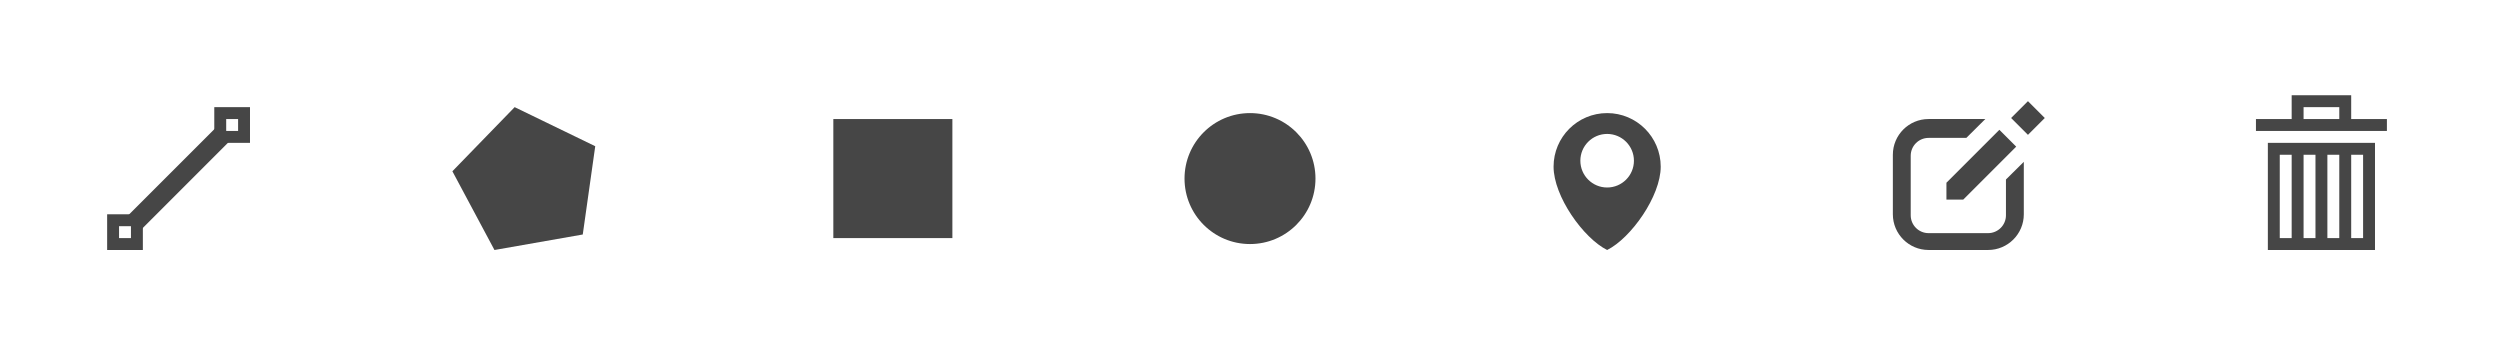
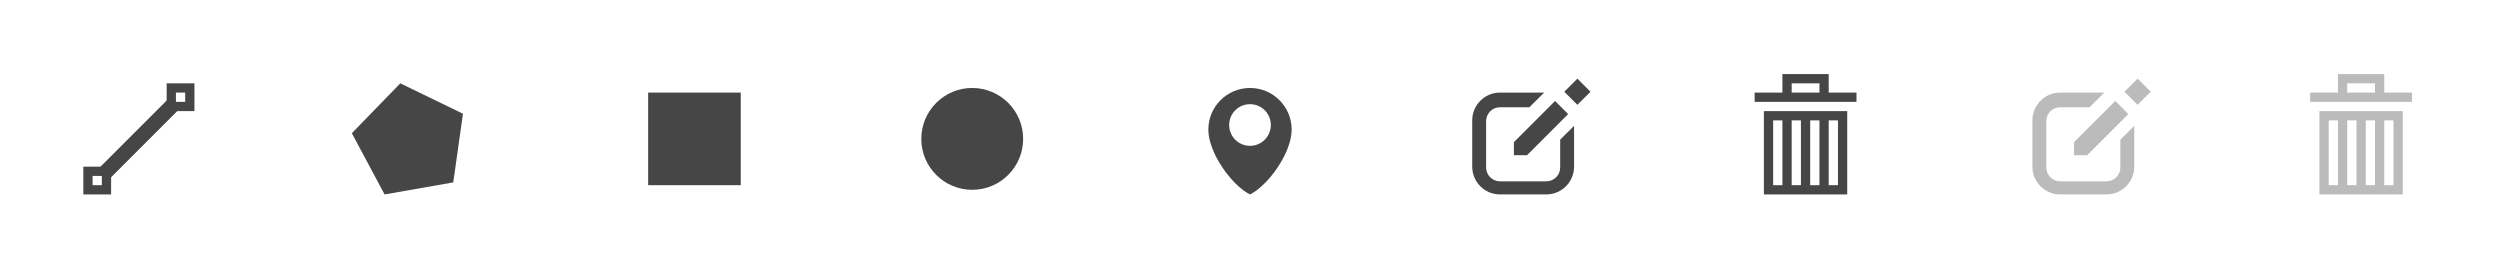
- <svg xmlns="http://www.w3.org/2000/svg" version="1.1" id="Layer_1" x="0px" y="0px" width="420px" height="60px" viewBox="0 0 420 60" enable-background="new 0 0 420 60" xml:space="preserve">
+ <svg xmlns="http://www.w3.org/2000/svg" version="1.1" id="Layer_1" x="0px" y="0px" width="540px" height="60px" viewBox="0 0 540 60" enable-background="new 0 0 540 60" xml:space="preserve">
+   <g>
+     <path fill="#464646" d="M18,36v6h6v-6H18z M22,40h-2v-2h2V40z" />
+     <path fill="#464646" d="M36,18v6h6v-6H36z M40,22h-2v-2h2V22z" />
+     <polygon fill="#464646" points="23.142,39.145 20.857,36.854 36.857,20.857 39.142,23.142  " />
+   </g>
+   <polygon fill="#464646" points="83.07,42 76,28.773 86.463,18 100,24.565 97.904,39.396 " />
  <rect x="140" y="20" fill="#464646" width="20" height="20" />
  <path fill="#464646" d="M221,30c0,6.078-4.926,11-11,11s-11-4.922-11-11c0-6.074,4.926-11,11-11S221,23.926,221,30z" />
+   <path fill="#464646" d="M270,19c-4.971,0-9,4.029-9,9c0,4.971,5.001,12,9,14c4.001-2,9-9.029,9-14C279,23.029,274.971,19,270,19z   M270,31.5c-2.484,0-4.5-2.014-4.5-4.5c0-2.484,2.016-4.5,4.5-4.5c2.485,0,4.5,2.016,4.5,4.5C274.5,29.486,272.485,31.5,270,31.5z" />
  <g>
-     <path fill="#464646" d="M337,30.156v0.406v5.605c0,1.658-1.344,3-3,3h-10c-1.656,0-3-1.342-3-3v-10c0-1.657,1.344-3,3-3h6.344   l3.191-3.17H324c-3.314,0-6,2.687-6,6v10c0,3.314,2.686,6,6,6h10c3.314,0,6-2.686,6-6v-8.809L337,30.156" />
+     <path fill="#464646" d="M337,30.156v0.407v5.604c0,1.658-1.344,3-3,3h-10c-1.655,0-3-1.342-3-3v-10c0-1.657,1.345-3,3-3h6.345   l3.19-3.17H324c-3.313,0-6,2.687-6,6v10c0,3.313,2.687,6,6,6h10c3.314,0,6-2.687,6-6v-8.809L337,30.156" />
    <polygon fill="#464646" points="329.828,33.529 327,33.529 327,30.699 335.891,21.809 338.719,24.637  " />
-     <rect x="338.699" y="17.828" transform="matrix(0.7071 0.7071 -0.7071 0.7071 113.8091 -235.1032)" fill="#464646" width="4" height="4" />
+     <rect x="338.697" y="17.826" transform="matrix(-0.707 -0.7072 0.7072 -0.707 567.5655 274.7729)" fill="#464646" width="4" height="4" />
  </g>
  <g>
    <path fill="#464646" d="M381,42h18V24h-18V42z M395,26h2v14h-2V26z M391,26h2v14h-2V26z M387,26h2v14h-2V26z M383,26h2v14h-2V26z" />
    <path fill="#464646" d="M395,20v-2v-2h-10v2v2h-6v2h22v-2H395z M393,20h-6v-2h6V20z" />
  </g>
  <g>
-     <path fill="#464646" d="M18,36v6h6v-6H18z M22,40h-2v-2h2V40z" />
-     <path fill="#464646" d="M36,18v6h6v-6H36z M40,22h-2v-2h2V22z" />
-     <polygon fill="#464646" points="23.142,39.145 20.857,36.854 36.857,20.857 39.142,23.142  " />
+     <path fill="#BBBBBB" d="M458,30.156v0.407v5.604c0,1.658-1.344,3-3,3h-10c-1.655,0-3-1.342-3-3v-10c0-1.657,1.345-3,3-3h6.345   l3.19-3.17H445c-3.313,0-6,2.687-6,6v10c0,3.313,2.687,6,6,6h10c3.314,0,6-2.687,6-6v-8.809L458,30.156" />
+     <polygon fill="#BBBBBB" points="450.828,33.529 448,33.529 448,30.699 456.891,21.809 459.719,24.637  " />
+     <rect x="459.697" y="17.826" transform="matrix(-0.707 -0.7072 0.7072 -0.707 774.118 360.3402)" fill="#BBBBBB" width="4" height="4" />
  </g>
-   <polygon fill="#464646" points="83.07,42 76,28.773 86.463,18 100,24.565 97.904,39.396 " />
-   <path fill="#464646" d="M270,19c-4.971,0-9,4.029-9,9c0,4.971,5.001,12,9,14c4.001-2,9-9.029,9-14C279,23.029,274.971,19,270,19z   M270,31.5c-2.485,0-4.5-2.014-4.5-4.5c0-2.484,2.015-4.5,4.5-4.5s4.5,2.016,4.5,4.5C274.5,29.486,272.485,31.5,270,31.5z" />
+   <g>
+     <path fill="#BBBBBB" d="M501,42h18V24h-18V42z M515,26h2v14h-2V26z M511,26h2v14h-2V26z M507,26h2v14h-2V26z M503,26h2v14h-2V26z" />
+     <path fill="#BBBBBB" d="M515,20v-2v-2h-10v2v2h-6v2h22v-2H515z M513,20h-6v-2h6V20z" />
+   </g>
</svg>
